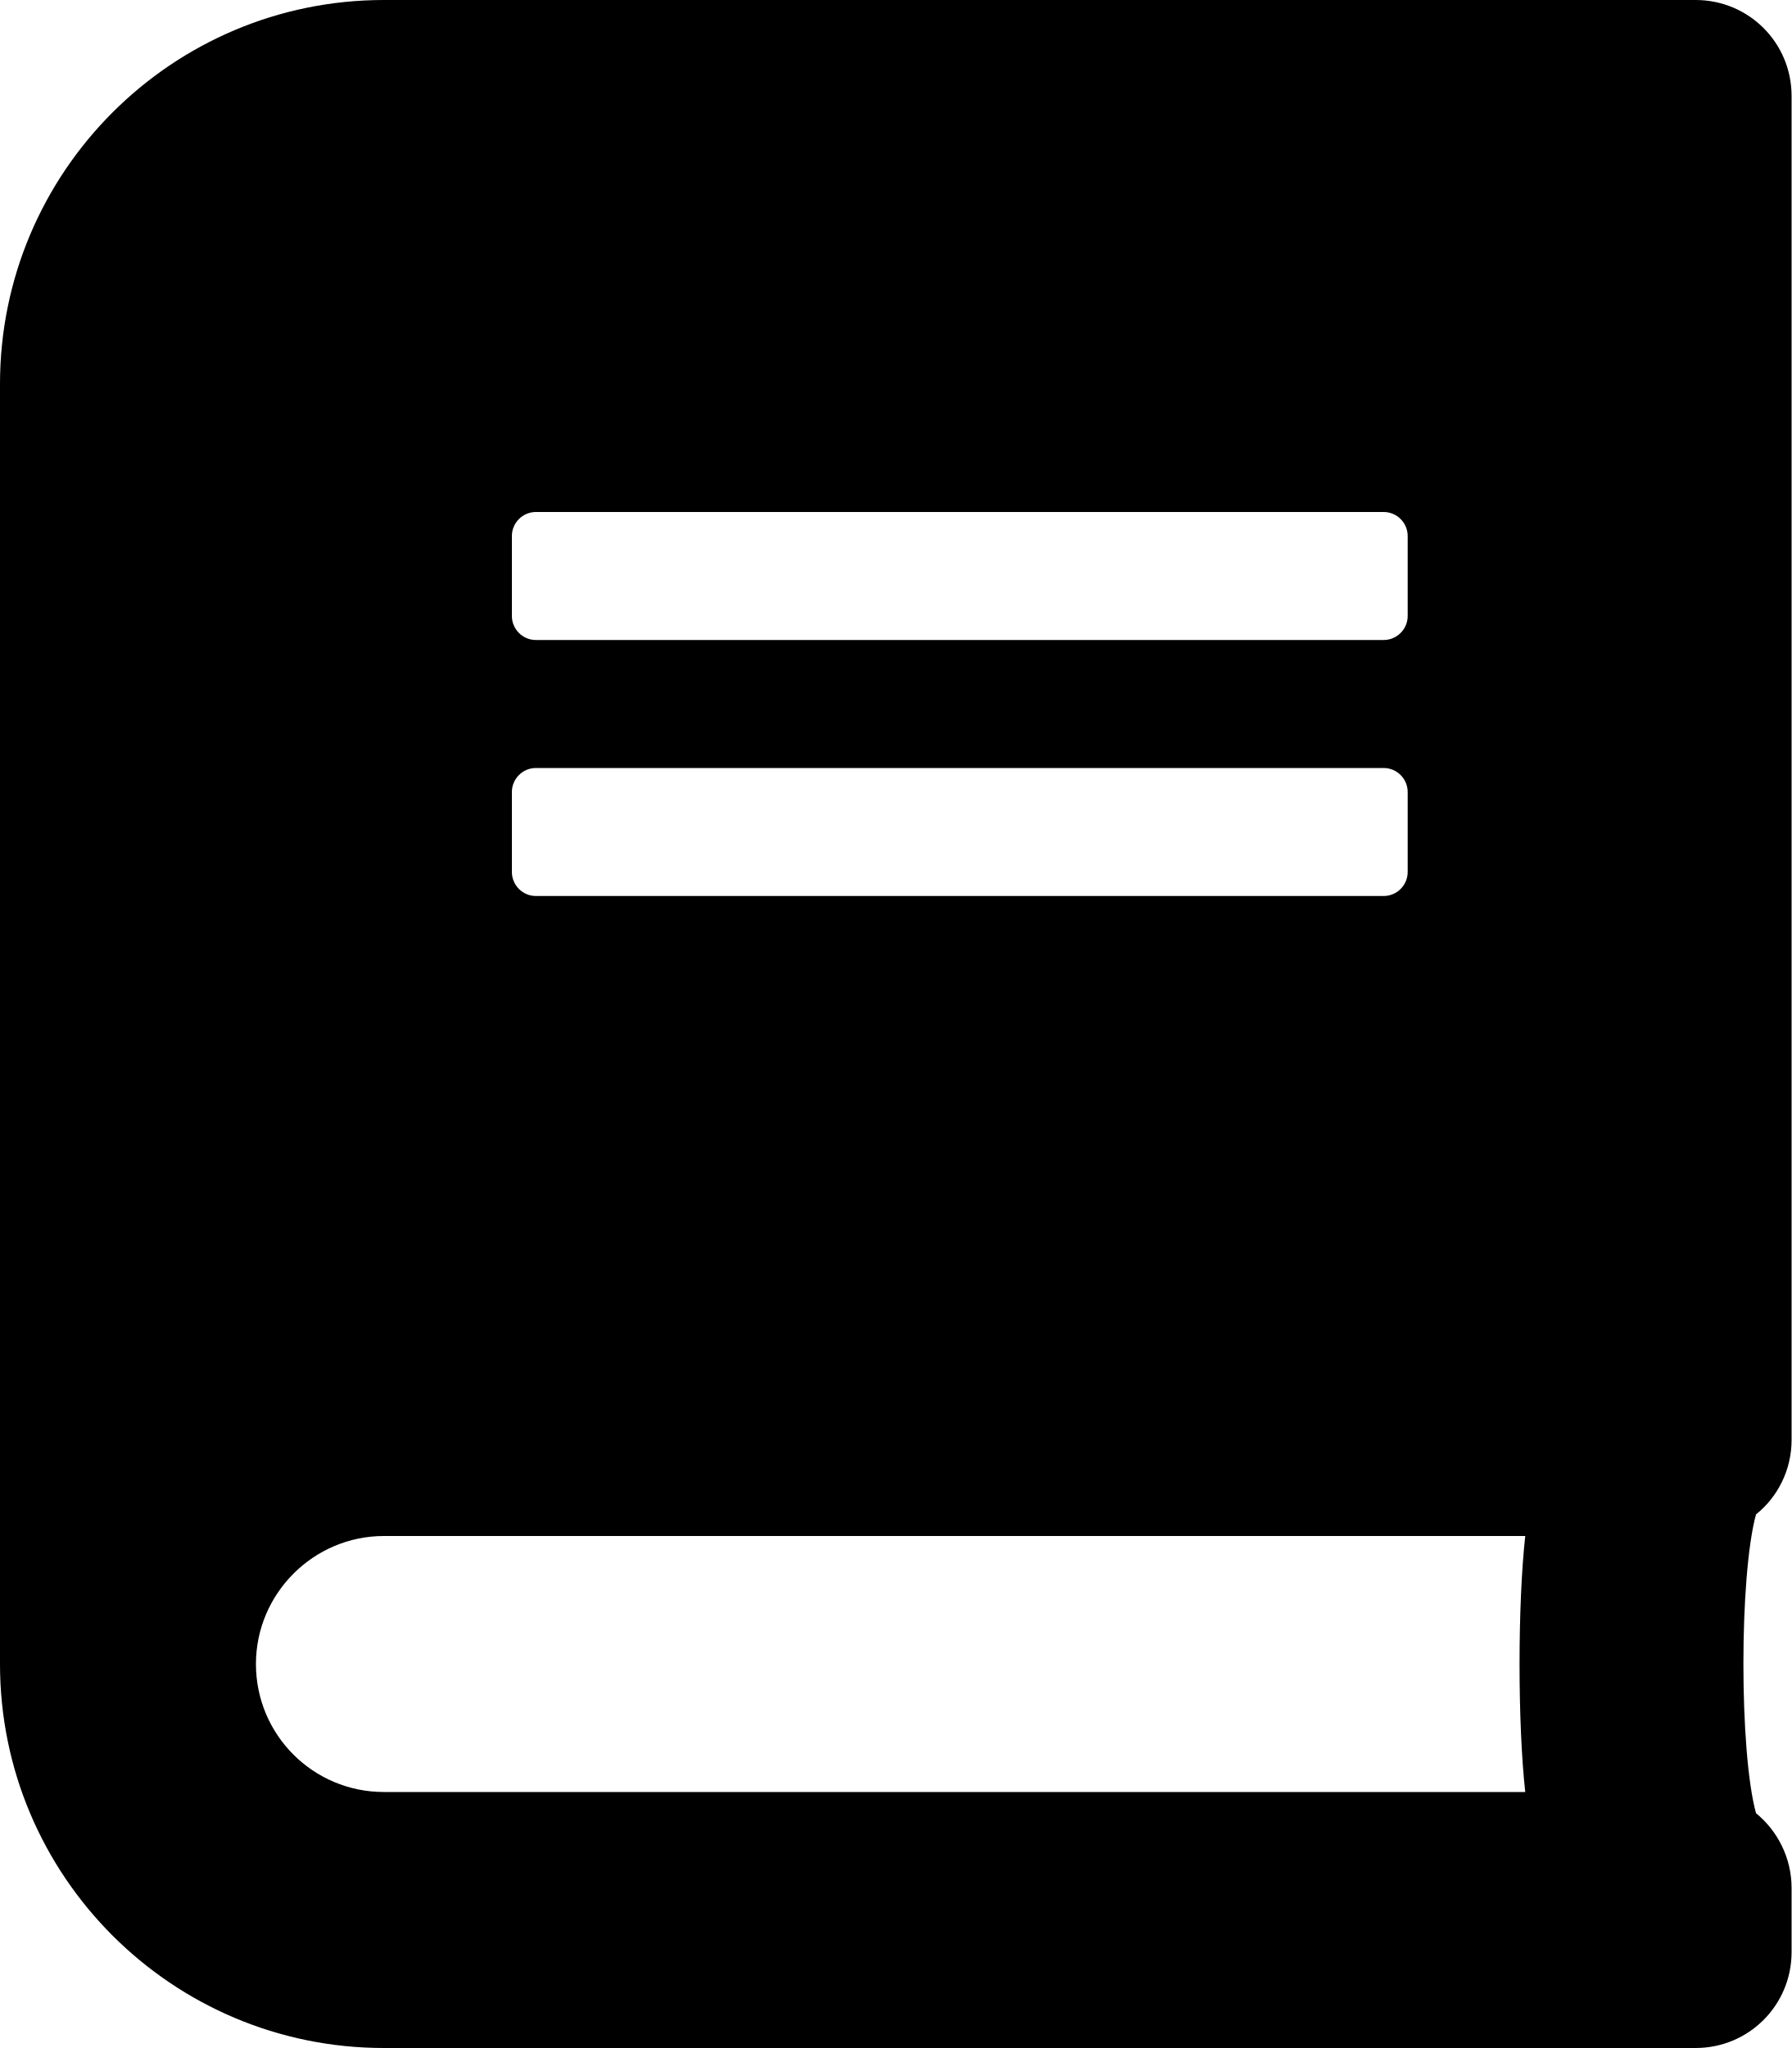
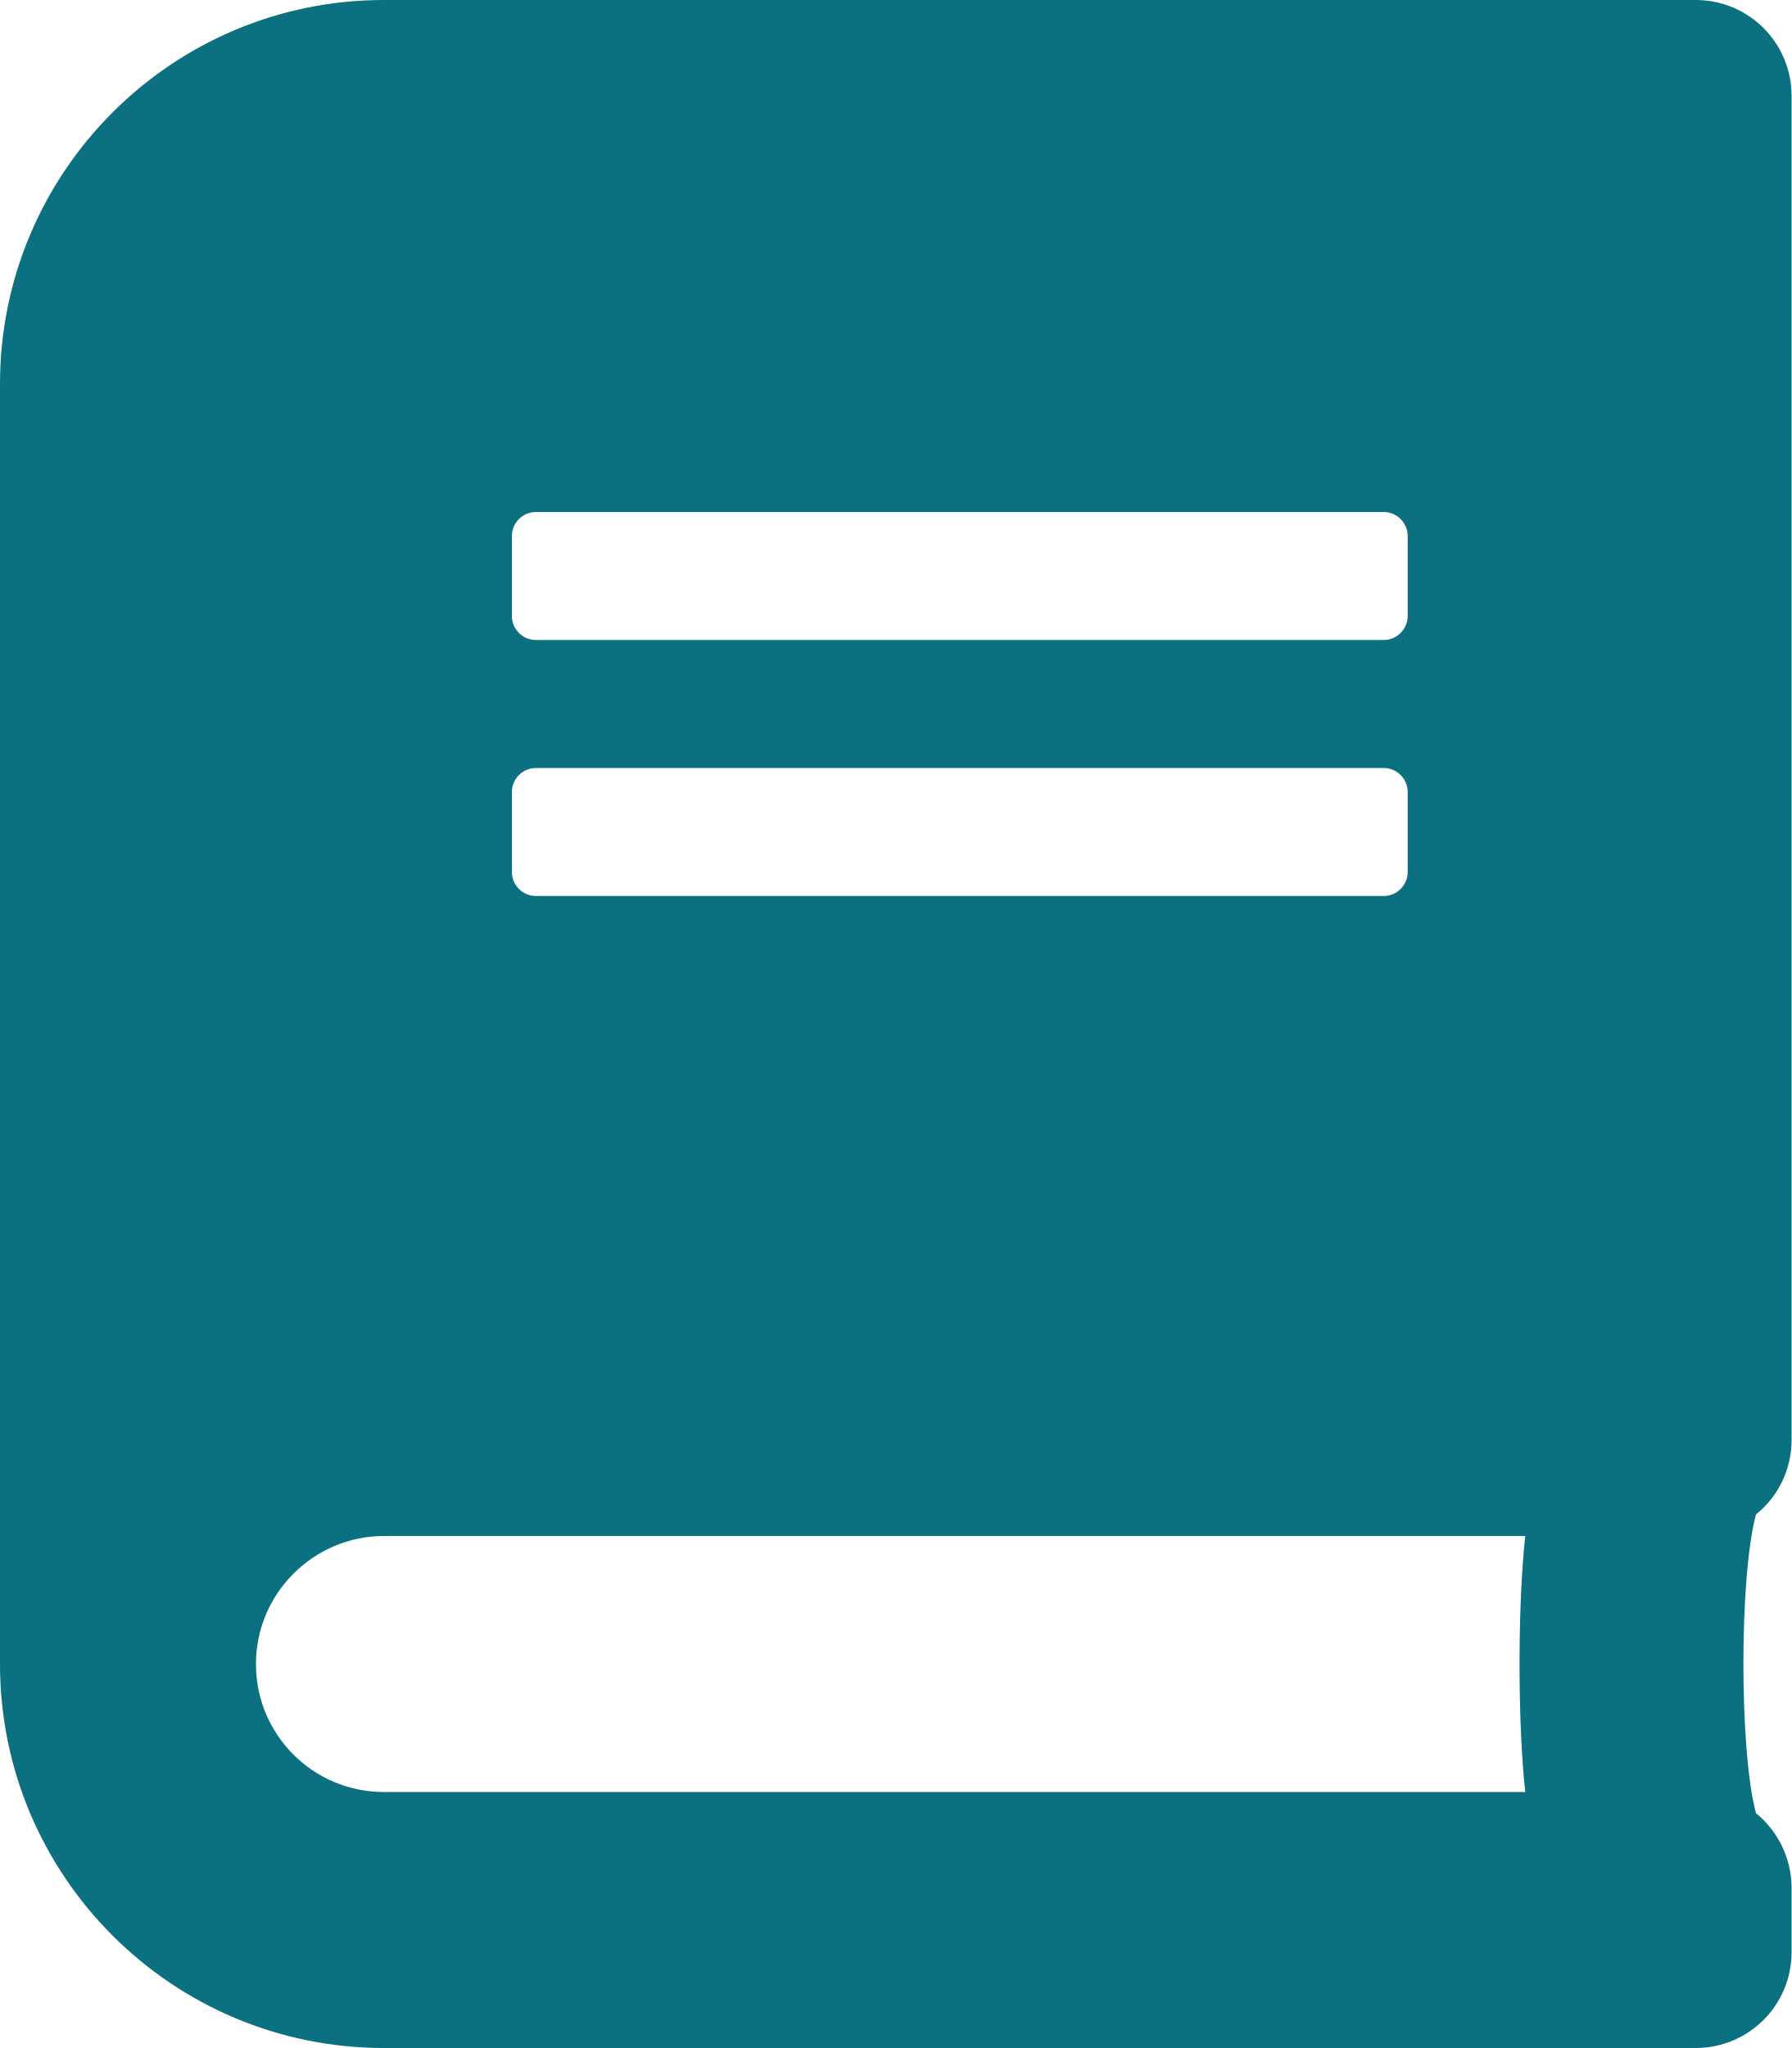
- <svg xmlns="http://www.w3.org/2000/svg" aria-hidden="true" focusable="false" data-prefix="fas" data-icon="book" class="svg-inline--fa fa-book fa-w-14" role="img" viewBox="0 0 448 512">
-   <path fill="currentColor" d="M448 360V24c0-13.3-10.7-24-24-24H96C43 0 0 43 0 96v320c0 53 43 96 96 96h328c13.3 0 24-10.7 24-24v-16c0-7.5-3.5-14.3-8.9-18.7-4.2-15.4-4.2-59.3 0-74.7 5.4-4.3 8.9-11.1 8.9-18.6zM128 134c0-3.3 2.7-6 6-6h212c3.3 0 6 2.7 6 6v20c0 3.3-2.7 6-6 6H134c-3.3 0-6-2.7-6-6v-20zm0 64c0-3.3 2.7-6 6-6h212c3.3 0 6 2.7 6 6v20c0 3.3-2.7 6-6 6H134c-3.3 0-6-2.7-6-6v-20zm253.4 250H96c-17.7 0-32-14.3-32-32 0-17.6 14.4-32 32-32h285.4c-1.9 17.1-1.9 46.9 0 64z" />
+ <svg xmlns="http://www.w3.org/2000/svg" fill="#0b7080" aria-hidden="true" focusable="false" data-prefix="fas" data-icon="book" class="svg-inline--fa fa-book fa-w-14" role="img" viewBox="0 0 448 512">
+   <path d="M448 360V24c0-13.3-10.7-24-24-24H96C43 0 0 43 0 96v320c0 53 43 96 96 96h328c13.3 0 24-10.7 24-24v-16c0-7.5-3.5-14.3-8.9-18.7-4.2-15.4-4.2-59.3 0-74.7 5.4-4.3 8.9-11.1 8.9-18.6zM128 134c0-3.3 2.7-6 6-6h212c3.3 0 6 2.7 6 6v20c0 3.3-2.7 6-6 6H134c-3.3 0-6-2.7-6-6v-20zm0 64c0-3.3 2.7-6 6-6h212c3.3 0 6 2.7 6 6v20c0 3.3-2.7 6-6 6H134c-3.3 0-6-2.7-6-6v-20zm253.4 250H96c-17.7 0-32-14.3-32-32 0-17.6 14.4-32 32-32h285.4c-1.9 17.1-1.9 46.9 0 64z" />
</svg>
